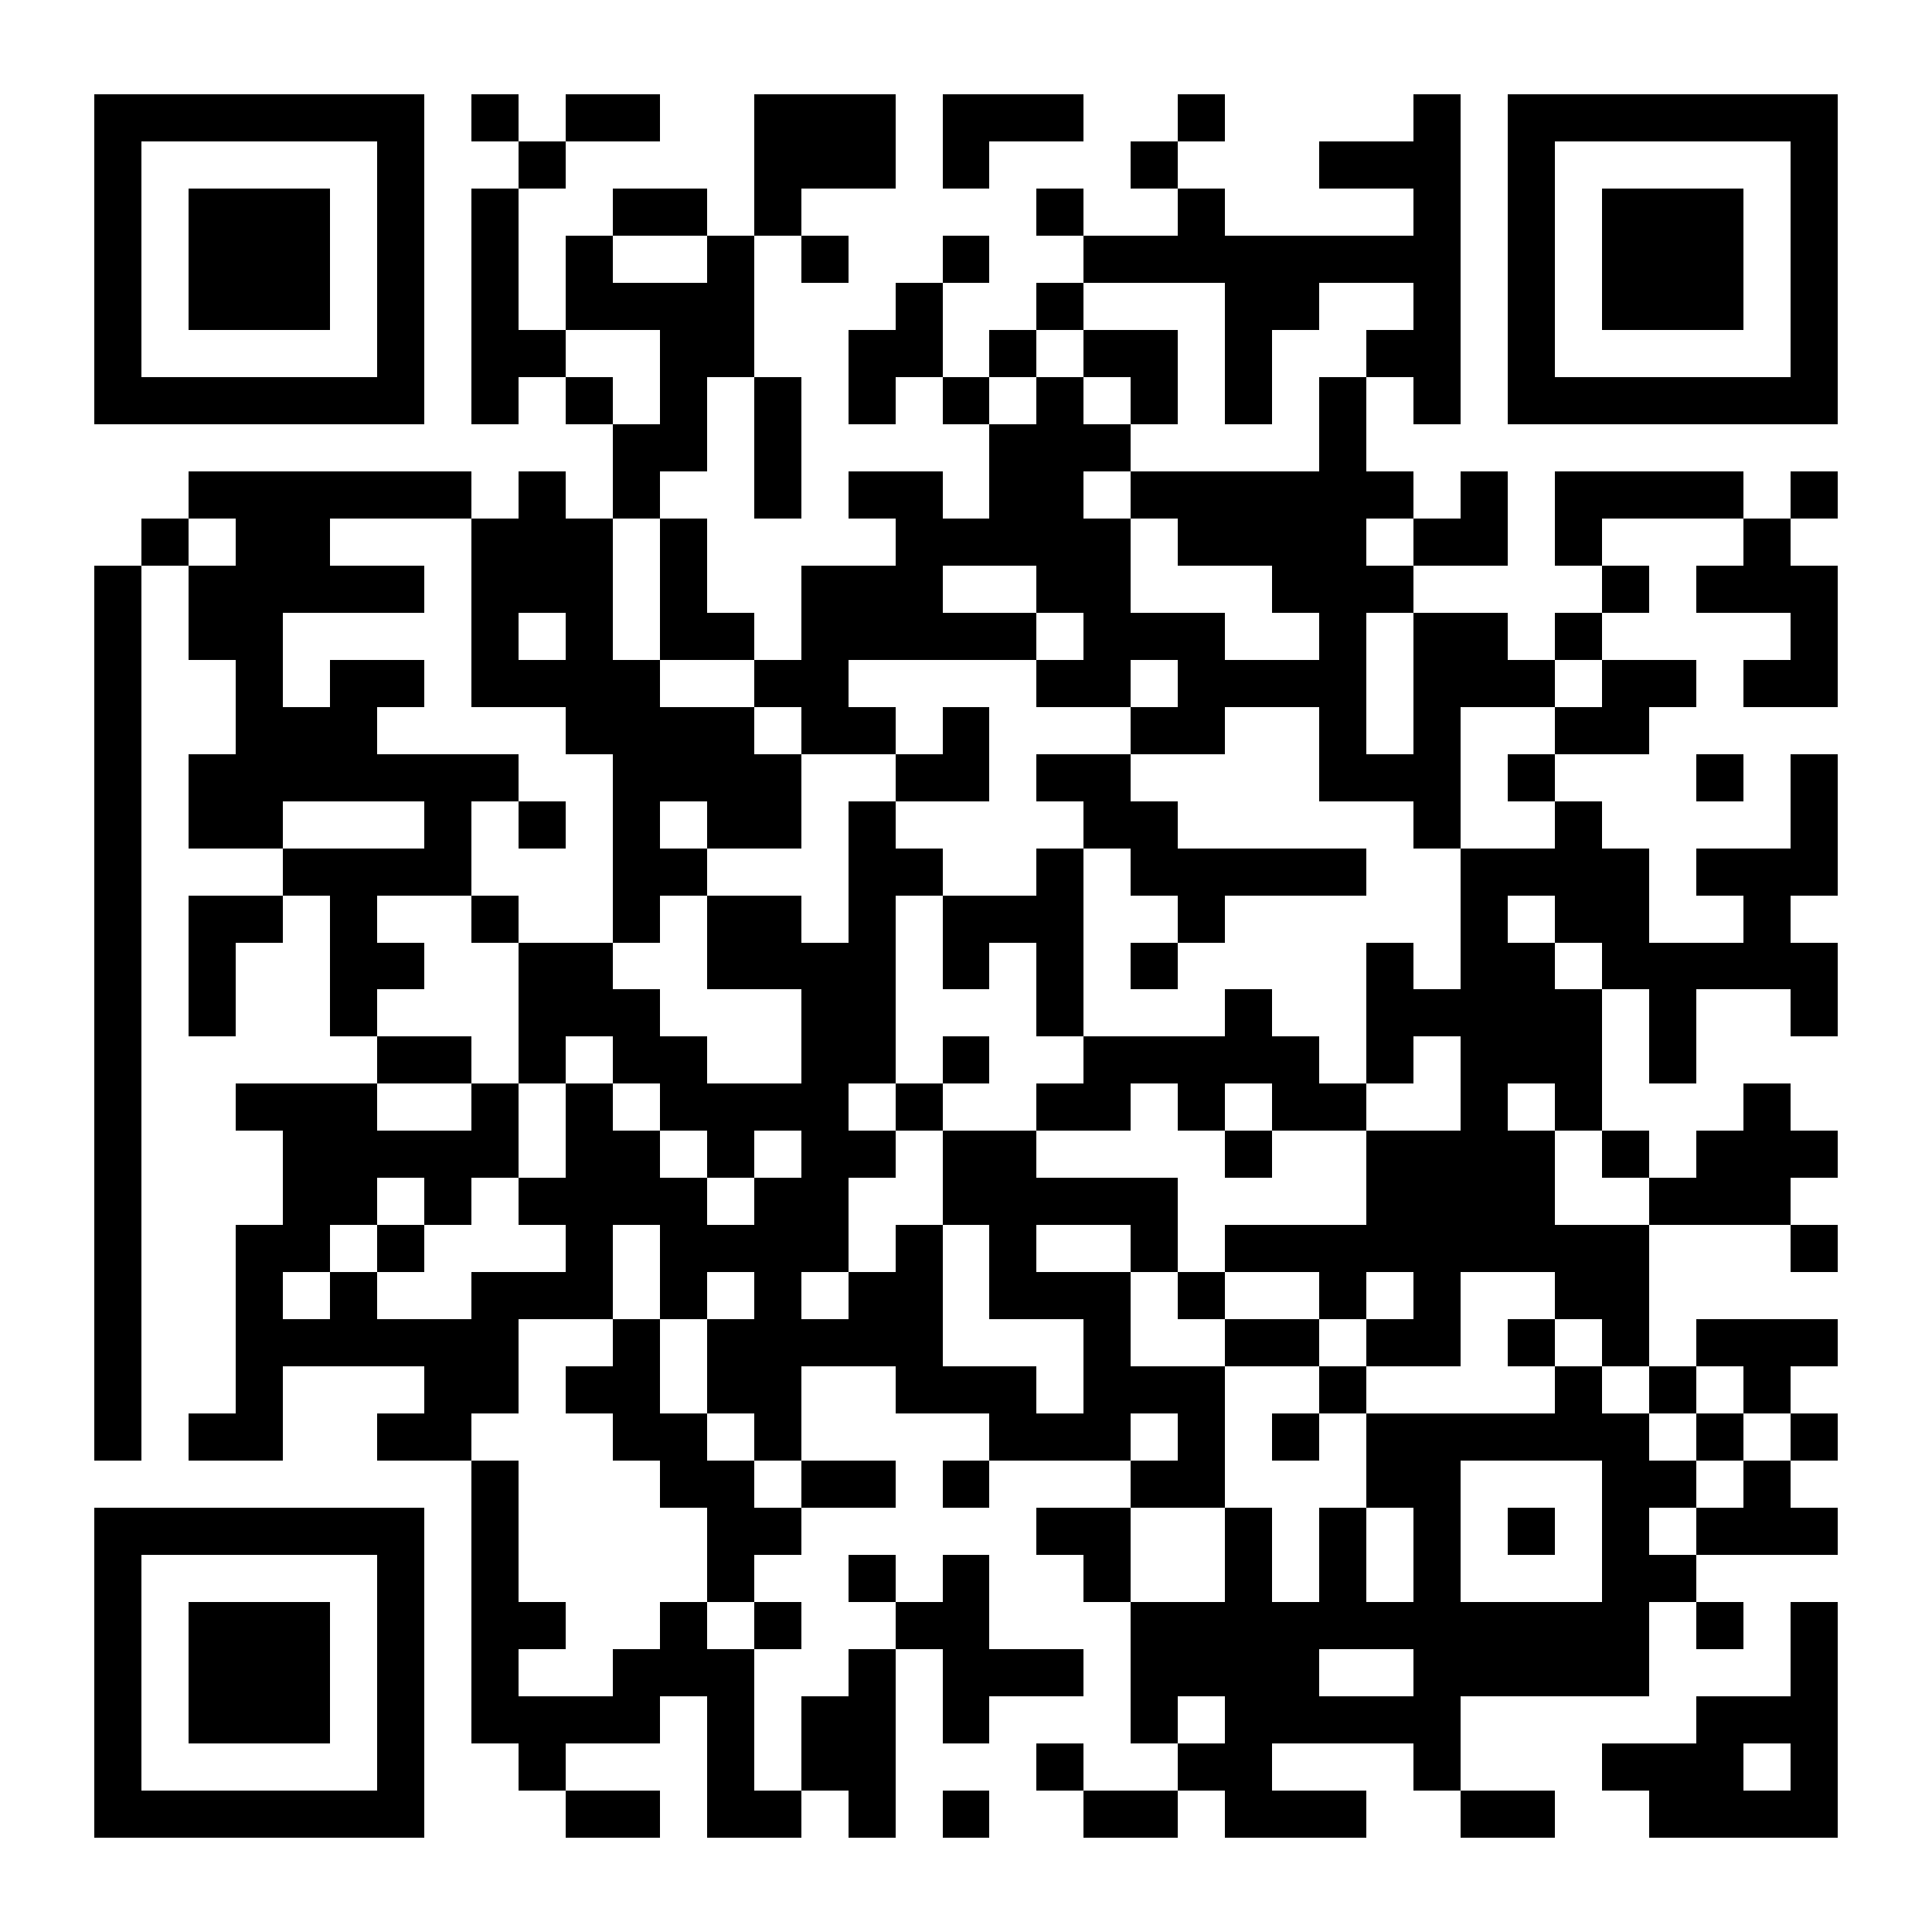
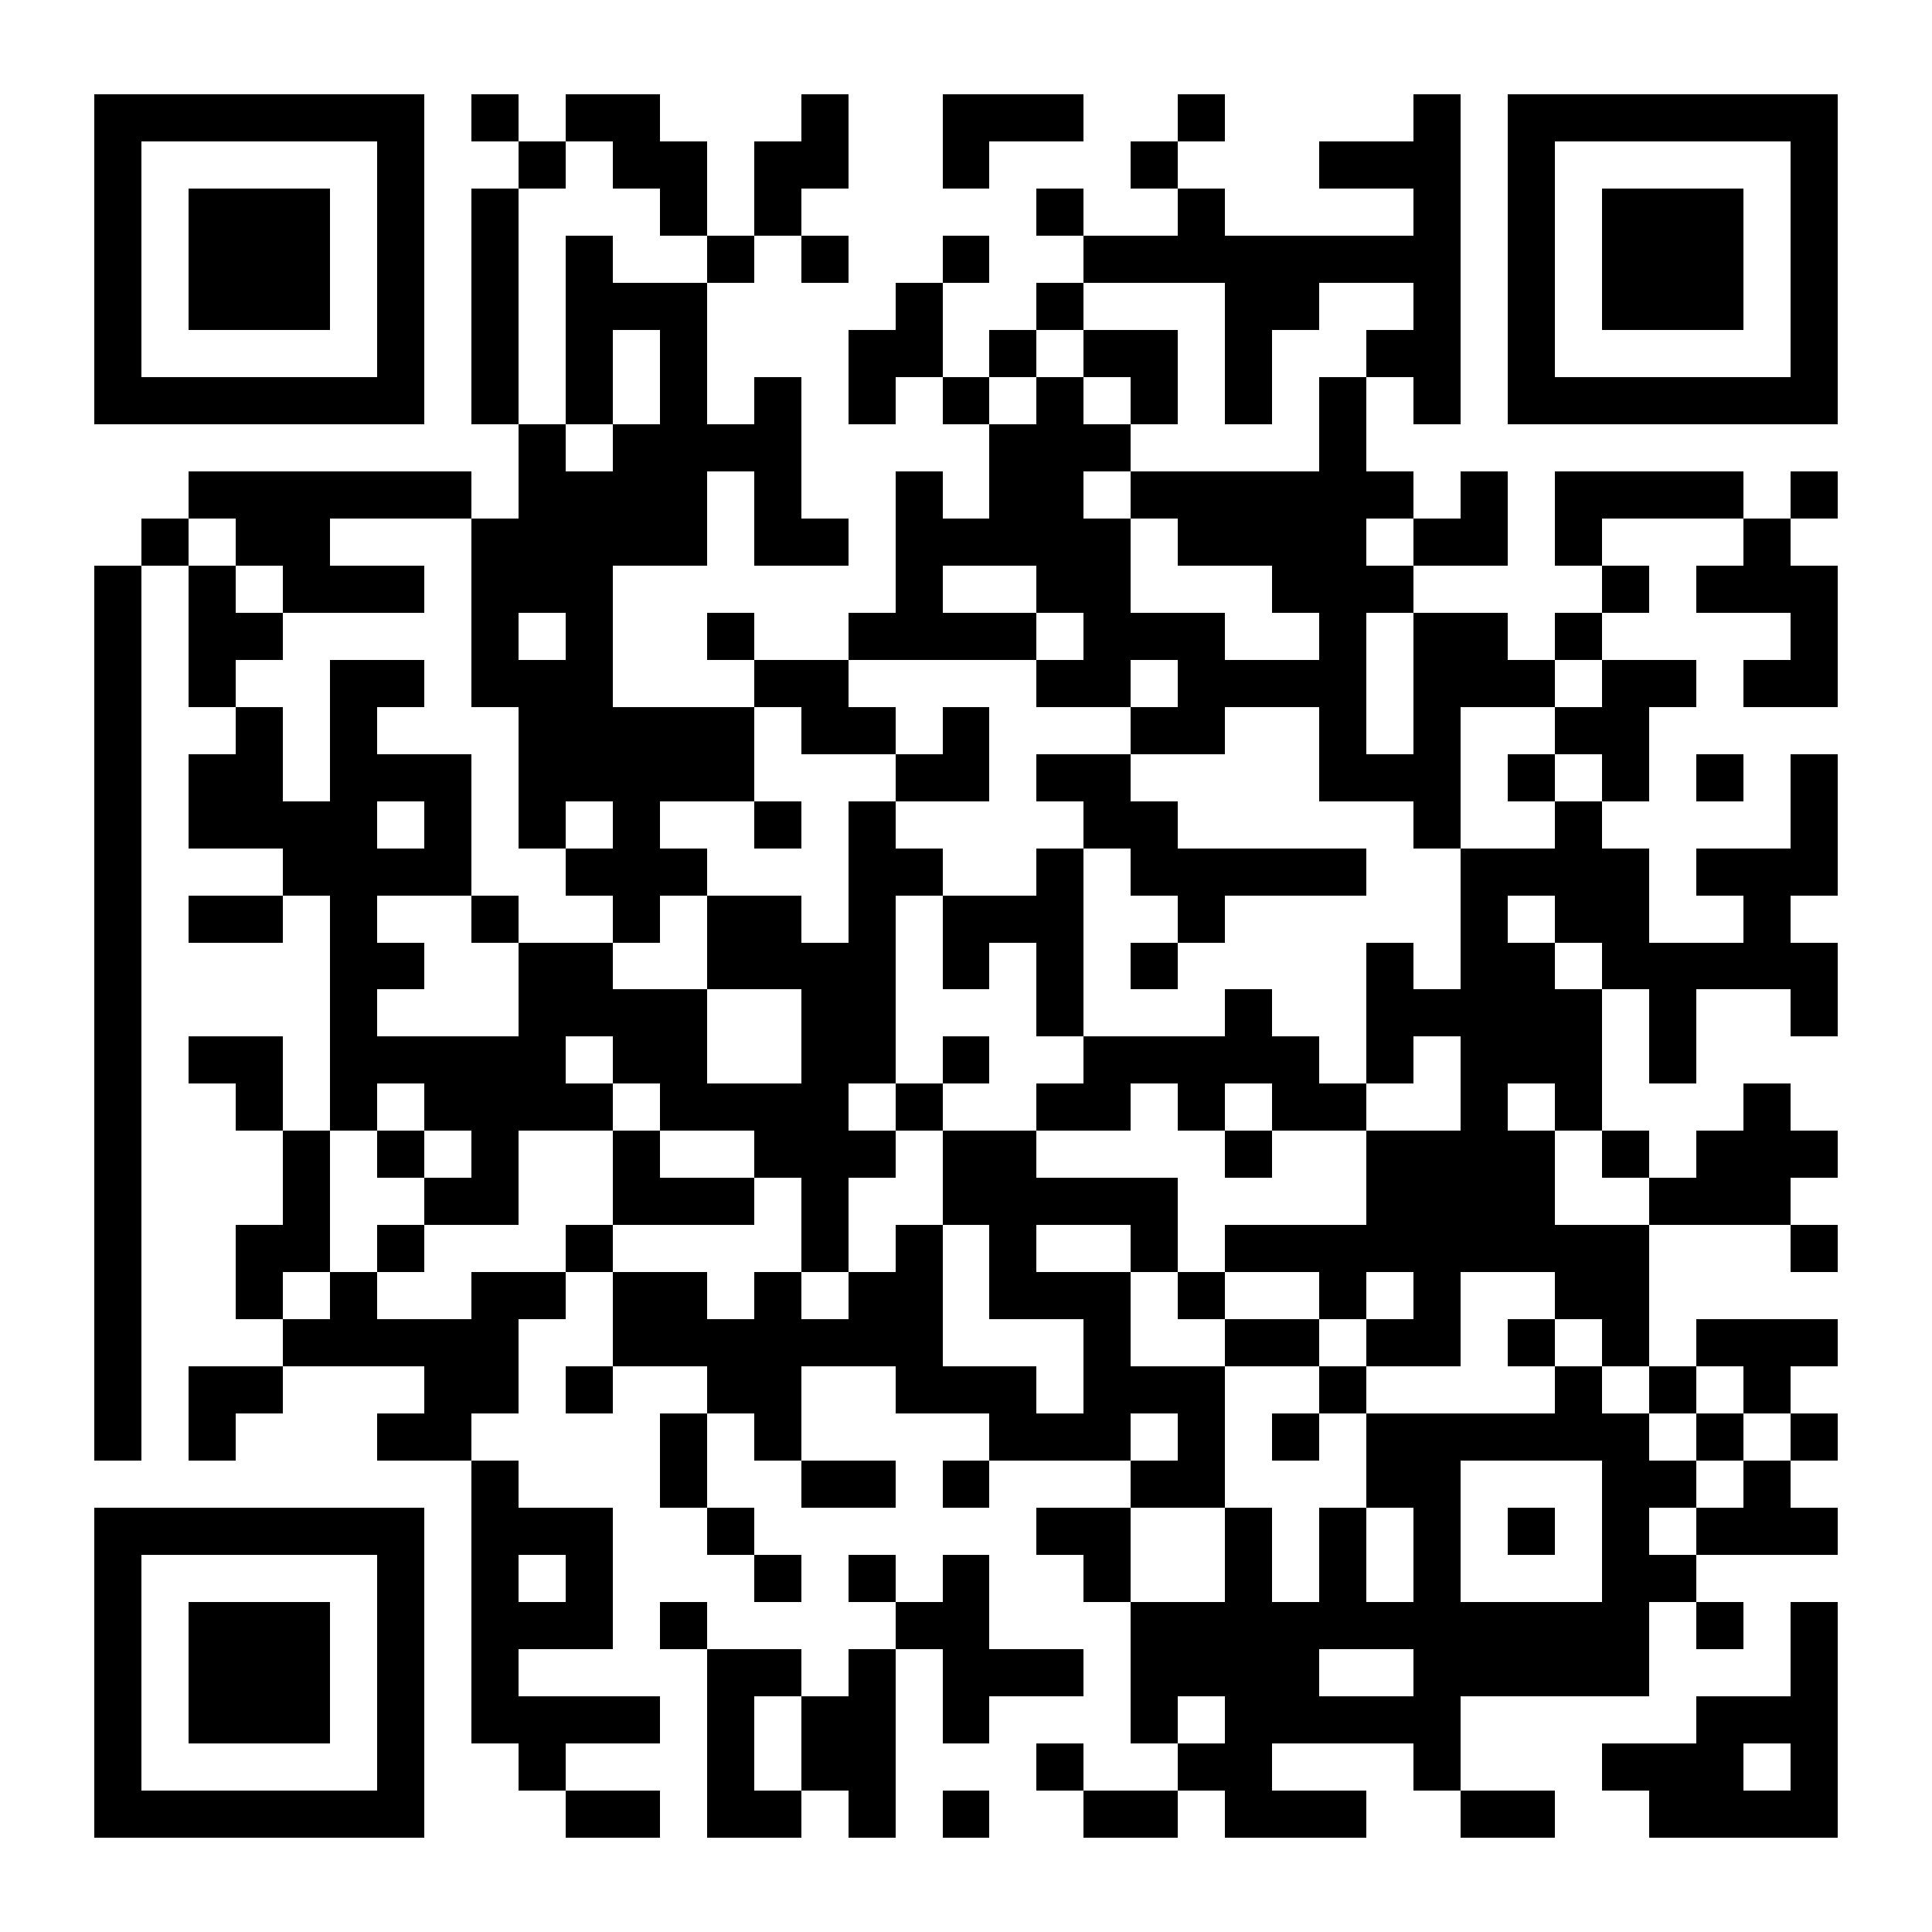
<svg xmlns="http://www.w3.org/2000/svg" viewBox="0 0 41 41" width="400" height="400" shape-rendering="crispEdges">
  <rect width="41" height="41" fill="#ffffff" />
-   <path fill="#000000" d="M2,2h1v1h-1zM3,2h1v1h-1zM4,2h1v1h-1zM5,2h1v1h-1zM6,2h1v1h-1zM7,2h1v1h-1zM8,2h1v1h-1zM10,2h1v1h-1zM12,2h1v1h-1zM13,2h1v1h-1zM16,2h1v1h-1zM17,2h1v1h-1zM18,2h1v1h-1zM20,2h1v1h-1zM21,2h1v1h-1zM22,2h1v1h-1zM25,2h1v1h-1zM30,2h1v1h-1zM32,2h1v1h-1zM33,2h1v1h-1zM34,2h1v1h-1zM35,2h1v1h-1zM36,2h1v1h-1zM37,2h1v1h-1zM38,2h1v1h-1zM2,3h1v1h-1zM8,3h1v1h-1zM11,3h1v1h-1zM16,3h1v1h-1zM17,3h1v1h-1zM18,3h1v1h-1zM20,3h1v1h-1zM24,3h1v1h-1zM28,3h1v1h-1zM29,3h1v1h-1zM30,3h1v1h-1zM32,3h1v1h-1zM38,3h1v1h-1zM2,4h1v1h-1zM4,4h1v1h-1zM5,4h1v1h-1zM6,4h1v1h-1zM8,4h1v1h-1zM10,4h1v1h-1zM13,4h1v1h-1zM14,4h1v1h-1zM16,4h1v1h-1zM22,4h1v1h-1zM25,4h1v1h-1zM30,4h1v1h-1zM32,4h1v1h-1zM34,4h1v1h-1zM35,4h1v1h-1zM36,4h1v1h-1zM38,4h1v1h-1zM2,5h1v1h-1zM4,5h1v1h-1zM5,5h1v1h-1zM6,5h1v1h-1zM8,5h1v1h-1zM10,5h1v1h-1zM12,5h1v1h-1zM15,5h1v1h-1zM17,5h1v1h-1zM20,5h1v1h-1zM23,5h1v1h-1zM24,5h1v1h-1zM25,5h1v1h-1zM26,5h1v1h-1zM27,5h1v1h-1zM28,5h1v1h-1zM29,5h1v1h-1zM30,5h1v1h-1zM32,5h1v1h-1zM34,5h1v1h-1zM35,5h1v1h-1zM36,5h1v1h-1zM38,5h1v1h-1zM2,6h1v1h-1zM4,6h1v1h-1zM5,6h1v1h-1zM6,6h1v1h-1zM8,6h1v1h-1zM10,6h1v1h-1zM12,6h1v1h-1zM13,6h1v1h-1zM14,6h1v1h-1zM15,6h1v1h-1zM19,6h1v1h-1zM22,6h1v1h-1zM26,6h1v1h-1zM27,6h1v1h-1zM30,6h1v1h-1zM32,6h1v1h-1zM34,6h1v1h-1zM35,6h1v1h-1zM36,6h1v1h-1zM38,6h1v1h-1zM2,7h1v1h-1zM8,7h1v1h-1zM10,7h1v1h-1zM11,7h1v1h-1zM14,7h1v1h-1zM15,7h1v1h-1zM18,7h1v1h-1zM19,7h1v1h-1zM21,7h1v1h-1zM23,7h1v1h-1zM24,7h1v1h-1zM26,7h1v1h-1zM29,7h1v1h-1zM30,7h1v1h-1zM32,7h1v1h-1zM38,7h1v1h-1zM2,8h1v1h-1zM3,8h1v1h-1zM4,8h1v1h-1zM5,8h1v1h-1zM6,8h1v1h-1zM7,8h1v1h-1zM8,8h1v1h-1zM10,8h1v1h-1zM12,8h1v1h-1zM14,8h1v1h-1zM16,8h1v1h-1zM18,8h1v1h-1zM20,8h1v1h-1zM22,8h1v1h-1zM24,8h1v1h-1zM26,8h1v1h-1zM28,8h1v1h-1zM30,8h1v1h-1zM32,8h1v1h-1zM33,8h1v1h-1zM34,8h1v1h-1zM35,8h1v1h-1zM36,8h1v1h-1zM37,8h1v1h-1zM38,8h1v1h-1zM13,9h1v1h-1zM14,9h1v1h-1zM16,9h1v1h-1zM21,9h1v1h-1zM22,9h1v1h-1zM23,9h1v1h-1zM28,9h1v1h-1zM4,10h1v1h-1zM5,10h1v1h-1zM6,10h1v1h-1zM7,10h1v1h-1zM8,10h1v1h-1zM9,10h1v1h-1zM11,10h1v1h-1zM13,10h1v1h-1zM16,10h1v1h-1zM18,10h1v1h-1zM19,10h1v1h-1zM21,10h1v1h-1zM22,10h1v1h-1zM24,10h1v1h-1zM25,10h1v1h-1zM26,10h1v1h-1zM27,10h1v1h-1zM28,10h1v1h-1zM29,10h1v1h-1zM31,10h1v1h-1zM33,10h1v1h-1zM34,10h1v1h-1zM35,10h1v1h-1zM36,10h1v1h-1zM38,10h1v1h-1zM3,11h1v1h-1zM5,11h1v1h-1zM6,11h1v1h-1zM10,11h1v1h-1zM11,11h1v1h-1zM12,11h1v1h-1zM14,11h1v1h-1zM19,11h1v1h-1zM20,11h1v1h-1zM21,11h1v1h-1zM22,11h1v1h-1zM23,11h1v1h-1zM25,11h1v1h-1zM26,11h1v1h-1zM27,11h1v1h-1zM28,11h1v1h-1zM30,11h1v1h-1zM31,11h1v1h-1zM33,11h1v1h-1zM37,11h1v1h-1zM2,12h1v1h-1zM4,12h1v1h-1zM5,12h1v1h-1zM6,12h1v1h-1zM7,12h1v1h-1zM8,12h1v1h-1zM10,12h1v1h-1zM11,12h1v1h-1zM12,12h1v1h-1zM14,12h1v1h-1zM17,12h1v1h-1zM18,12h1v1h-1zM19,12h1v1h-1zM22,12h1v1h-1zM23,12h1v1h-1zM27,12h1v1h-1zM28,12h1v1h-1zM29,12h1v1h-1zM34,12h1v1h-1zM36,12h1v1h-1zM37,12h1v1h-1zM38,12h1v1h-1zM2,13h1v1h-1zM4,13h1v1h-1zM5,13h1v1h-1zM10,13h1v1h-1zM12,13h1v1h-1zM14,13h1v1h-1zM15,13h1v1h-1zM17,13h1v1h-1zM18,13h1v1h-1zM19,13h1v1h-1zM20,13h1v1h-1zM21,13h1v1h-1zM23,13h1v1h-1zM24,13h1v1h-1zM25,13h1v1h-1zM28,13h1v1h-1zM30,13h1v1h-1zM31,13h1v1h-1zM33,13h1v1h-1zM38,13h1v1h-1zM2,14h1v1h-1zM5,14h1v1h-1zM7,14h1v1h-1zM8,14h1v1h-1zM10,14h1v1h-1zM11,14h1v1h-1zM12,14h1v1h-1zM13,14h1v1h-1zM16,14h1v1h-1zM17,14h1v1h-1zM22,14h1v1h-1zM23,14h1v1h-1zM25,14h1v1h-1zM26,14h1v1h-1zM27,14h1v1h-1zM28,14h1v1h-1zM30,14h1v1h-1zM31,14h1v1h-1zM32,14h1v1h-1zM34,14h1v1h-1zM35,14h1v1h-1zM37,14h1v1h-1zM38,14h1v1h-1zM2,15h1v1h-1zM5,15h1v1h-1zM6,15h1v1h-1zM7,15h1v1h-1zM12,15h1v1h-1zM13,15h1v1h-1zM14,15h1v1h-1zM15,15h1v1h-1zM17,15h1v1h-1zM18,15h1v1h-1zM20,15h1v1h-1zM24,15h1v1h-1zM25,15h1v1h-1zM28,15h1v1h-1zM30,15h1v1h-1zM33,15h1v1h-1zM34,15h1v1h-1zM2,16h1v1h-1zM4,16h1v1h-1zM5,16h1v1h-1zM6,16h1v1h-1zM7,16h1v1h-1zM8,16h1v1h-1zM9,16h1v1h-1zM10,16h1v1h-1zM13,16h1v1h-1zM14,16h1v1h-1zM15,16h1v1h-1zM16,16h1v1h-1zM19,16h1v1h-1zM20,16h1v1h-1zM22,16h1v1h-1zM23,16h1v1h-1zM28,16h1v1h-1zM29,16h1v1h-1zM30,16h1v1h-1zM32,16h1v1h-1zM36,16h1v1h-1zM38,16h1v1h-1zM2,17h1v1h-1zM4,17h1v1h-1zM5,17h1v1h-1zM9,17h1v1h-1zM11,17h1v1h-1zM13,17h1v1h-1zM15,17h1v1h-1zM16,17h1v1h-1zM18,17h1v1h-1zM23,17h1v1h-1zM24,17h1v1h-1zM30,17h1v1h-1zM33,17h1v1h-1zM38,17h1v1h-1zM2,18h1v1h-1zM6,18h1v1h-1zM7,18h1v1h-1zM8,18h1v1h-1zM9,18h1v1h-1zM13,18h1v1h-1zM14,18h1v1h-1zM18,18h1v1h-1zM19,18h1v1h-1zM22,18h1v1h-1zM24,18h1v1h-1zM25,18h1v1h-1zM26,18h1v1h-1zM27,18h1v1h-1zM28,18h1v1h-1zM31,18h1v1h-1zM32,18h1v1h-1zM33,18h1v1h-1zM34,18h1v1h-1zM36,18h1v1h-1zM37,18h1v1h-1zM38,18h1v1h-1zM2,19h1v1h-1zM4,19h1v1h-1zM5,19h1v1h-1zM7,19h1v1h-1zM10,19h1v1h-1zM13,19h1v1h-1zM15,19h1v1h-1zM16,19h1v1h-1zM18,19h1v1h-1zM20,19h1v1h-1zM21,19h1v1h-1zM22,19h1v1h-1zM25,19h1v1h-1zM31,19h1v1h-1zM33,19h1v1h-1zM34,19h1v1h-1zM37,19h1v1h-1zM2,20h1v1h-1zM4,20h1v1h-1zM7,20h1v1h-1zM8,20h1v1h-1zM11,20h1v1h-1zM12,20h1v1h-1zM15,20h1v1h-1zM16,20h1v1h-1zM17,20h1v1h-1zM18,20h1v1h-1zM20,20h1v1h-1zM22,20h1v1h-1zM24,20h1v1h-1zM29,20h1v1h-1zM31,20h1v1h-1zM32,20h1v1h-1zM34,20h1v1h-1zM35,20h1v1h-1zM36,20h1v1h-1zM37,20h1v1h-1zM38,20h1v1h-1zM2,21h1v1h-1zM4,21h1v1h-1zM7,21h1v1h-1zM11,21h1v1h-1zM12,21h1v1h-1zM13,21h1v1h-1zM17,21h1v1h-1zM18,21h1v1h-1zM22,21h1v1h-1zM26,21h1v1h-1zM29,21h1v1h-1zM30,21h1v1h-1zM31,21h1v1h-1zM32,21h1v1h-1zM33,21h1v1h-1zM35,21h1v1h-1zM38,21h1v1h-1zM2,22h1v1h-1zM8,22h1v1h-1zM9,22h1v1h-1zM11,22h1v1h-1zM13,22h1v1h-1zM14,22h1v1h-1zM17,22h1v1h-1zM18,22h1v1h-1zM20,22h1v1h-1zM23,22h1v1h-1zM24,22h1v1h-1zM25,22h1v1h-1zM26,22h1v1h-1zM27,22h1v1h-1zM29,22h1v1h-1zM31,22h1v1h-1zM32,22h1v1h-1zM33,22h1v1h-1zM35,22h1v1h-1zM2,23h1v1h-1zM5,23h1v1h-1zM6,23h1v1h-1zM7,23h1v1h-1zM10,23h1v1h-1zM12,23h1v1h-1zM14,23h1v1h-1zM15,23h1v1h-1zM16,23h1v1h-1zM17,23h1v1h-1zM19,23h1v1h-1zM22,23h1v1h-1zM23,23h1v1h-1zM25,23h1v1h-1zM27,23h1v1h-1zM28,23h1v1h-1zM31,23h1v1h-1zM33,23h1v1h-1zM37,23h1v1h-1zM2,24h1v1h-1zM6,24h1v1h-1zM7,24h1v1h-1zM8,24h1v1h-1zM9,24h1v1h-1zM10,24h1v1h-1zM12,24h1v1h-1zM13,24h1v1h-1zM15,24h1v1h-1zM17,24h1v1h-1zM18,24h1v1h-1zM20,24h1v1h-1zM21,24h1v1h-1zM26,24h1v1h-1zM29,24h1v1h-1zM30,24h1v1h-1zM31,24h1v1h-1zM32,24h1v1h-1zM34,24h1v1h-1zM36,24h1v1h-1zM37,24h1v1h-1zM38,24h1v1h-1zM2,25h1v1h-1zM6,25h1v1h-1zM7,25h1v1h-1zM9,25h1v1h-1zM11,25h1v1h-1zM12,25h1v1h-1zM13,25h1v1h-1zM14,25h1v1h-1zM16,25h1v1h-1zM17,25h1v1h-1zM20,25h1v1h-1zM21,25h1v1h-1zM22,25h1v1h-1zM23,25h1v1h-1zM24,25h1v1h-1zM29,25h1v1h-1zM30,25h1v1h-1zM31,25h1v1h-1zM32,25h1v1h-1zM35,25h1v1h-1zM36,25h1v1h-1zM37,25h1v1h-1zM2,26h1v1h-1zM5,26h1v1h-1zM6,26h1v1h-1zM8,26h1v1h-1zM12,26h1v1h-1zM14,26h1v1h-1zM15,26h1v1h-1zM16,26h1v1h-1zM17,26h1v1h-1zM19,26h1v1h-1zM21,26h1v1h-1zM24,26h1v1h-1zM26,26h1v1h-1zM27,26h1v1h-1zM28,26h1v1h-1zM29,26h1v1h-1zM30,26h1v1h-1zM31,26h1v1h-1zM32,26h1v1h-1zM33,26h1v1h-1zM34,26h1v1h-1zM38,26h1v1h-1zM2,27h1v1h-1zM5,27h1v1h-1zM7,27h1v1h-1zM10,27h1v1h-1zM11,27h1v1h-1zM12,27h1v1h-1zM14,27h1v1h-1zM16,27h1v1h-1zM18,27h1v1h-1zM19,27h1v1h-1zM21,27h1v1h-1zM22,27h1v1h-1zM23,27h1v1h-1zM25,27h1v1h-1zM28,27h1v1h-1zM30,27h1v1h-1zM33,27h1v1h-1zM34,27h1v1h-1zM2,28h1v1h-1zM5,28h1v1h-1zM6,28h1v1h-1zM7,28h1v1h-1zM8,28h1v1h-1zM9,28h1v1h-1zM10,28h1v1h-1zM13,28h1v1h-1zM15,28h1v1h-1zM16,28h1v1h-1zM17,28h1v1h-1zM18,28h1v1h-1zM19,28h1v1h-1zM23,28h1v1h-1zM26,28h1v1h-1zM27,28h1v1h-1zM29,28h1v1h-1zM30,28h1v1h-1zM32,28h1v1h-1zM34,28h1v1h-1zM36,28h1v1h-1zM37,28h1v1h-1zM38,28h1v1h-1zM2,29h1v1h-1zM5,29h1v1h-1zM9,29h1v1h-1zM10,29h1v1h-1zM12,29h1v1h-1zM13,29h1v1h-1zM15,29h1v1h-1zM16,29h1v1h-1zM19,29h1v1h-1zM20,29h1v1h-1zM21,29h1v1h-1zM23,29h1v1h-1zM24,29h1v1h-1zM25,29h1v1h-1zM28,29h1v1h-1zM33,29h1v1h-1zM35,29h1v1h-1zM37,29h1v1h-1zM2,30h1v1h-1zM4,30h1v1h-1zM5,30h1v1h-1zM8,30h1v1h-1zM9,30h1v1h-1zM13,30h1v1h-1zM14,30h1v1h-1zM16,30h1v1h-1zM21,30h1v1h-1zM22,30h1v1h-1zM23,30h1v1h-1zM25,30h1v1h-1zM27,30h1v1h-1zM29,30h1v1h-1zM30,30h1v1h-1zM31,30h1v1h-1zM32,30h1v1h-1zM33,30h1v1h-1zM34,30h1v1h-1zM36,30h1v1h-1zM38,30h1v1h-1zM10,31h1v1h-1zM14,31h1v1h-1zM15,31h1v1h-1zM17,31h1v1h-1zM18,31h1v1h-1zM20,31h1v1h-1zM24,31h1v1h-1zM25,31h1v1h-1zM29,31h1v1h-1zM30,31h1v1h-1zM34,31h1v1h-1zM35,31h1v1h-1zM37,31h1v1h-1zM2,32h1v1h-1zM3,32h1v1h-1zM4,32h1v1h-1zM5,32h1v1h-1zM6,32h1v1h-1zM7,32h1v1h-1zM8,32h1v1h-1zM10,32h1v1h-1zM15,32h1v1h-1zM16,32h1v1h-1zM22,32h1v1h-1zM23,32h1v1h-1zM26,32h1v1h-1zM28,32h1v1h-1zM30,32h1v1h-1zM32,32h1v1h-1zM34,32h1v1h-1zM36,32h1v1h-1zM37,32h1v1h-1zM38,32h1v1h-1zM2,33h1v1h-1zM8,33h1v1h-1zM10,33h1v1h-1zM15,33h1v1h-1zM18,33h1v1h-1zM20,33h1v1h-1zM23,33h1v1h-1zM26,33h1v1h-1zM28,33h1v1h-1zM30,33h1v1h-1zM34,33h1v1h-1zM35,33h1v1h-1zM2,34h1v1h-1zM4,34h1v1h-1zM5,34h1v1h-1zM6,34h1v1h-1zM8,34h1v1h-1zM10,34h1v1h-1zM11,34h1v1h-1zM14,34h1v1h-1zM16,34h1v1h-1zM19,34h1v1h-1zM20,34h1v1h-1zM24,34h1v1h-1zM25,34h1v1h-1zM26,34h1v1h-1zM27,34h1v1h-1zM28,34h1v1h-1zM29,34h1v1h-1zM30,34h1v1h-1zM31,34h1v1h-1zM32,34h1v1h-1zM33,34h1v1h-1zM34,34h1v1h-1zM36,34h1v1h-1zM38,34h1v1h-1zM2,35h1v1h-1zM4,35h1v1h-1zM5,35h1v1h-1zM6,35h1v1h-1zM8,35h1v1h-1zM10,35h1v1h-1zM13,35h1v1h-1zM14,35h1v1h-1zM15,35h1v1h-1zM18,35h1v1h-1zM20,35h1v1h-1zM21,35h1v1h-1zM22,35h1v1h-1zM24,35h1v1h-1zM25,35h1v1h-1zM26,35h1v1h-1zM27,35h1v1h-1zM30,35h1v1h-1zM31,35h1v1h-1zM32,35h1v1h-1zM33,35h1v1h-1zM34,35h1v1h-1zM38,35h1v1h-1zM2,36h1v1h-1zM4,36h1v1h-1zM5,36h1v1h-1zM6,36h1v1h-1zM8,36h1v1h-1zM10,36h1v1h-1zM11,36h1v1h-1zM12,36h1v1h-1zM13,36h1v1h-1zM15,36h1v1h-1zM17,36h1v1h-1zM18,36h1v1h-1zM20,36h1v1h-1zM24,36h1v1h-1zM26,36h1v1h-1zM27,36h1v1h-1zM28,36h1v1h-1zM29,36h1v1h-1zM30,36h1v1h-1zM36,36h1v1h-1zM37,36h1v1h-1zM38,36h1v1h-1zM2,37h1v1h-1zM8,37h1v1h-1zM11,37h1v1h-1zM15,37h1v1h-1zM17,37h1v1h-1zM18,37h1v1h-1zM22,37h1v1h-1zM25,37h1v1h-1zM26,37h1v1h-1zM30,37h1v1h-1zM34,37h1v1h-1zM35,37h1v1h-1zM36,37h1v1h-1zM38,37h1v1h-1zM2,38h1v1h-1zM3,38h1v1h-1zM4,38h1v1h-1zM5,38h1v1h-1zM6,38h1v1h-1zM7,38h1v1h-1zM8,38h1v1h-1zM12,38h1v1h-1zM13,38h1v1h-1zM15,38h1v1h-1zM16,38h1v1h-1zM18,38h1v1h-1zM20,38h1v1h-1zM23,38h1v1h-1zM24,38h1v1h-1zM26,38h1v1h-1zM27,38h1v1h-1zM28,38h1v1h-1zM31,38h1v1h-1zM32,38h1v1h-1zM35,38h1v1h-1zM36,38h1v1h-1zM37,38h1v1h-1zM38,38h1v1h-1z" />
+   <path fill="#000000" d="M2,2h1v1h-1zM3,2h1v1h-1zM4,2h1v1h-1zM5,2h1v1h-1zM6,2h1v1h-1zM7,2h1v1h-1zM8,2h1v1h-1zM10,2h1v1h-1zM12,2h1v1h-1zM13,2h1v1h-1zM17,2h1v1h-1zM20,2h1v1h-1zM21,2h1v1h-1zM22,2h1v1h-1zM25,2h1v1h-1zM30,2h1v1h-1zM32,2h1v1h-1zM33,2h1v1h-1zM34,2h1v1h-1zM35,2h1v1h-1zM36,2h1v1h-1zM37,2h1v1h-1zM38,2h1v1h-1zM2,3h1v1h-1zM8,3h1v1h-1zM11,3h1v1h-1zM13,3h1v1h-1zM14,3h1v1h-1zM16,3h1v1h-1zM17,3h1v1h-1zM20,3h1v1h-1zM24,3h1v1h-1zM28,3h1v1h-1zM29,3h1v1h-1zM30,3h1v1h-1zM32,3h1v1h-1zM38,3h1v1h-1zM2,4h1v1h-1zM4,4h1v1h-1zM5,4h1v1h-1zM6,4h1v1h-1zM8,4h1v1h-1zM10,4h1v1h-1zM14,4h1v1h-1zM16,4h1v1h-1zM22,4h1v1h-1zM25,4h1v1h-1zM30,4h1v1h-1zM32,4h1v1h-1zM34,4h1v1h-1zM35,4h1v1h-1zM36,4h1v1h-1zM38,4h1v1h-1zM2,5h1v1h-1zM4,5h1v1h-1zM5,5h1v1h-1zM6,5h1v1h-1zM8,5h1v1h-1zM10,5h1v1h-1zM12,5h1v1h-1zM15,5h1v1h-1zM17,5h1v1h-1zM20,5h1v1h-1zM23,5h1v1h-1zM24,5h1v1h-1zM25,5h1v1h-1zM26,5h1v1h-1zM27,5h1v1h-1zM28,5h1v1h-1zM29,5h1v1h-1zM30,5h1v1h-1zM32,5h1v1h-1zM34,5h1v1h-1zM35,5h1v1h-1zM36,5h1v1h-1zM38,5h1v1h-1zM2,6h1v1h-1zM4,6h1v1h-1zM5,6h1v1h-1zM6,6h1v1h-1zM8,6h1v1h-1zM10,6h1v1h-1zM12,6h1v1h-1zM13,6h1v1h-1zM14,6h1v1h-1zM19,6h1v1h-1zM22,6h1v1h-1zM26,6h1v1h-1zM27,6h1v1h-1zM30,6h1v1h-1zM32,6h1v1h-1zM34,6h1v1h-1zM35,6h1v1h-1zM36,6h1v1h-1zM38,6h1v1h-1zM2,7h1v1h-1zM8,7h1v1h-1zM10,7h1v1h-1zM12,7h1v1h-1zM14,7h1v1h-1zM18,7h1v1h-1zM19,7h1v1h-1zM21,7h1v1h-1zM23,7h1v1h-1zM24,7h1v1h-1zM26,7h1v1h-1zM29,7h1v1h-1zM30,7h1v1h-1zM32,7h1v1h-1zM38,7h1v1h-1zM2,8h1v1h-1zM3,8h1v1h-1zM4,8h1v1h-1zM5,8h1v1h-1zM6,8h1v1h-1zM7,8h1v1h-1zM8,8h1v1h-1zM10,8h1v1h-1zM12,8h1v1h-1zM14,8h1v1h-1zM16,8h1v1h-1zM18,8h1v1h-1zM20,8h1v1h-1zM22,8h1v1h-1zM24,8h1v1h-1zM26,8h1v1h-1zM28,8h1v1h-1zM30,8h1v1h-1zM32,8h1v1h-1zM33,8h1v1h-1zM34,8h1v1h-1zM35,8h1v1h-1zM36,8h1v1h-1zM37,8h1v1h-1zM38,8h1v1h-1zM11,9h1v1h-1zM13,9h1v1h-1zM14,9h1v1h-1zM15,9h1v1h-1zM16,9h1v1h-1zM21,9h1v1h-1zM22,9h1v1h-1zM23,9h1v1h-1zM28,9h1v1h-1zM4,10h1v1h-1zM5,10h1v1h-1zM6,10h1v1h-1zM7,10h1v1h-1zM8,10h1v1h-1zM9,10h1v1h-1zM11,10h1v1h-1zM12,10h1v1h-1zM13,10h1v1h-1zM14,10h1v1h-1zM16,10h1v1h-1zM19,10h1v1h-1zM21,10h1v1h-1zM22,10h1v1h-1zM24,10h1v1h-1zM25,10h1v1h-1zM26,10h1v1h-1zM27,10h1v1h-1zM28,10h1v1h-1zM29,10h1v1h-1zM31,10h1v1h-1zM33,10h1v1h-1zM34,10h1v1h-1zM35,10h1v1h-1zM36,10h1v1h-1zM38,10h1v1h-1zM3,11h1v1h-1zM5,11h1v1h-1zM6,11h1v1h-1zM10,11h1v1h-1zM11,11h1v1h-1zM12,11h1v1h-1zM13,11h1v1h-1zM14,11h1v1h-1zM16,11h1v1h-1zM17,11h1v1h-1zM19,11h1v1h-1zM20,11h1v1h-1zM21,11h1v1h-1zM22,11h1v1h-1zM23,11h1v1h-1zM25,11h1v1h-1zM26,11h1v1h-1zM27,11h1v1h-1zM28,11h1v1h-1zM30,11h1v1h-1zM31,11h1v1h-1zM33,11h1v1h-1zM37,11h1v1h-1zM2,12h1v1h-1zM4,12h1v1h-1zM6,12h1v1h-1zM7,12h1v1h-1zM8,12h1v1h-1zM10,12h1v1h-1zM11,12h1v1h-1zM12,12h1v1h-1zM19,12h1v1h-1zM22,12h1v1h-1zM23,12h1v1h-1zM27,12h1v1h-1zM28,12h1v1h-1zM29,12h1v1h-1zM34,12h1v1h-1zM36,12h1v1h-1zM37,12h1v1h-1zM38,12h1v1h-1zM2,13h1v1h-1zM4,13h1v1h-1zM5,13h1v1h-1zM10,13h1v1h-1zM12,13h1v1h-1zM15,13h1v1h-1zM18,13h1v1h-1zM19,13h1v1h-1zM20,13h1v1h-1zM21,13h1v1h-1zM23,13h1v1h-1zM24,13h1v1h-1zM25,13h1v1h-1zM28,13h1v1h-1zM30,13h1v1h-1zM31,13h1v1h-1zM33,13h1v1h-1zM38,13h1v1h-1zM2,14h1v1h-1zM4,14h1v1h-1zM7,14h1v1h-1zM8,14h1v1h-1zM10,14h1v1h-1zM11,14h1v1h-1zM12,14h1v1h-1zM16,14h1v1h-1zM17,14h1v1h-1zM22,14h1v1h-1zM23,14h1v1h-1zM25,14h1v1h-1zM26,14h1v1h-1zM27,14h1v1h-1zM28,14h1v1h-1zM30,14h1v1h-1zM31,14h1v1h-1zM32,14h1v1h-1zM34,14h1v1h-1zM35,14h1v1h-1zM37,14h1v1h-1zM38,14h1v1h-1zM2,15h1v1h-1zM5,15h1v1h-1zM7,15h1v1h-1zM11,15h1v1h-1zM12,15h1v1h-1zM13,15h1v1h-1zM14,15h1v1h-1zM15,15h1v1h-1zM17,15h1v1h-1zM18,15h1v1h-1zM20,15h1v1h-1zM24,15h1v1h-1zM25,15h1v1h-1zM28,15h1v1h-1zM30,15h1v1h-1zM33,15h1v1h-1zM34,15h1v1h-1zM2,16h1v1h-1zM4,16h1v1h-1zM5,16h1v1h-1zM7,16h1v1h-1zM8,16h1v1h-1zM9,16h1v1h-1zM11,16h1v1h-1zM12,16h1v1h-1zM13,16h1v1h-1zM14,16h1v1h-1zM15,16h1v1h-1zM19,16h1v1h-1zM20,16h1v1h-1zM22,16h1v1h-1zM23,16h1v1h-1zM28,16h1v1h-1zM29,16h1v1h-1zM30,16h1v1h-1zM32,16h1v1h-1zM34,16h1v1h-1zM36,16h1v1h-1zM38,16h1v1h-1zM2,17h1v1h-1zM4,17h1v1h-1zM5,17h1v1h-1zM6,17h1v1h-1zM7,17h1v1h-1zM9,17h1v1h-1zM11,17h1v1h-1zM13,17h1v1h-1zM16,17h1v1h-1zM18,17h1v1h-1zM23,17h1v1h-1zM24,17h1v1h-1zM30,17h1v1h-1zM33,17h1v1h-1zM38,17h1v1h-1zM2,18h1v1h-1zM6,18h1v1h-1zM7,18h1v1h-1zM8,18h1v1h-1zM9,18h1v1h-1zM12,18h1v1h-1zM13,18h1v1h-1zM14,18h1v1h-1zM18,18h1v1h-1zM19,18h1v1h-1zM22,18h1v1h-1zM24,18h1v1h-1zM25,18h1v1h-1zM26,18h1v1h-1zM27,18h1v1h-1zM28,18h1v1h-1zM31,18h1v1h-1zM32,18h1v1h-1zM33,18h1v1h-1zM34,18h1v1h-1zM36,18h1v1h-1zM37,18h1v1h-1zM38,18h1v1h-1zM2,19h1v1h-1zM4,19h1v1h-1zM5,19h1v1h-1zM7,19h1v1h-1zM10,19h1v1h-1zM13,19h1v1h-1zM15,19h1v1h-1zM16,19h1v1h-1zM18,19h1v1h-1zM20,19h1v1h-1zM21,19h1v1h-1zM22,19h1v1h-1zM25,19h1v1h-1zM31,19h1v1h-1zM33,19h1v1h-1zM34,19h1v1h-1zM37,19h1v1h-1zM2,20h1v1h-1zM7,20h1v1h-1zM8,20h1v1h-1zM11,20h1v1h-1zM12,20h1v1h-1zM15,20h1v1h-1zM16,20h1v1h-1zM17,20h1v1h-1zM18,20h1v1h-1zM20,20h1v1h-1zM22,20h1v1h-1zM24,20h1v1h-1zM29,20h1v1h-1zM31,20h1v1h-1zM32,20h1v1h-1zM34,20h1v1h-1zM35,20h1v1h-1zM36,20h1v1h-1zM37,20h1v1h-1zM38,20h1v1h-1zM2,21h1v1h-1zM7,21h1v1h-1zM11,21h1v1h-1zM12,21h1v1h-1zM13,21h1v1h-1zM14,21h1v1h-1zM17,21h1v1h-1zM18,21h1v1h-1zM22,21h1v1h-1zM26,21h1v1h-1zM29,21h1v1h-1zM30,21h1v1h-1zM31,21h1v1h-1zM32,21h1v1h-1zM33,21h1v1h-1zM35,21h1v1h-1zM38,21h1v1h-1zM2,22h1v1h-1zM4,22h1v1h-1zM5,22h1v1h-1zM7,22h1v1h-1zM8,22h1v1h-1zM9,22h1v1h-1zM10,22h1v1h-1zM11,22h1v1h-1zM13,22h1v1h-1zM14,22h1v1h-1zM17,22h1v1h-1zM18,22h1v1h-1zM20,22h1v1h-1zM23,22h1v1h-1zM24,22h1v1h-1zM25,22h1v1h-1zM26,22h1v1h-1zM27,22h1v1h-1zM29,22h1v1h-1zM31,22h1v1h-1zM32,22h1v1h-1zM33,22h1v1h-1zM35,22h1v1h-1zM2,23h1v1h-1zM5,23h1v1h-1zM7,23h1v1h-1zM9,23h1v1h-1zM10,23h1v1h-1zM11,23h1v1h-1zM12,23h1v1h-1zM14,23h1v1h-1zM15,23h1v1h-1zM16,23h1v1h-1zM17,23h1v1h-1zM19,23h1v1h-1zM22,23h1v1h-1zM23,23h1v1h-1zM25,23h1v1h-1zM27,23h1v1h-1zM28,23h1v1h-1zM31,23h1v1h-1zM33,23h1v1h-1zM37,23h1v1h-1zM2,24h1v1h-1zM6,24h1v1h-1zM8,24h1v1h-1zM10,24h1v1h-1zM13,24h1v1h-1zM16,24h1v1h-1zM17,24h1v1h-1zM18,24h1v1h-1zM20,24h1v1h-1zM21,24h1v1h-1zM26,24h1v1h-1zM29,24h1v1h-1zM30,24h1v1h-1zM31,24h1v1h-1zM32,24h1v1h-1zM34,24h1v1h-1zM36,24h1v1h-1zM37,24h1v1h-1zM38,24h1v1h-1zM2,25h1v1h-1zM6,25h1v1h-1zM9,25h1v1h-1zM10,25h1v1h-1zM13,25h1v1h-1zM14,25h1v1h-1zM15,25h1v1h-1zM17,25h1v1h-1zM20,25h1v1h-1zM21,25h1v1h-1zM22,25h1v1h-1zM23,25h1v1h-1zM24,25h1v1h-1zM29,25h1v1h-1zM30,25h1v1h-1zM31,25h1v1h-1zM32,25h1v1h-1zM35,25h1v1h-1zM36,25h1v1h-1zM37,25h1v1h-1zM2,26h1v1h-1zM5,26h1v1h-1zM6,26h1v1h-1zM8,26h1v1h-1zM12,26h1v1h-1zM17,26h1v1h-1zM19,26h1v1h-1zM21,26h1v1h-1zM24,26h1v1h-1zM26,26h1v1h-1zM27,26h1v1h-1zM28,26h1v1h-1zM29,26h1v1h-1zM30,26h1v1h-1zM31,26h1v1h-1zM32,26h1v1h-1zM33,26h1v1h-1zM34,26h1v1h-1zM38,26h1v1h-1zM2,27h1v1h-1zM5,27h1v1h-1zM7,27h1v1h-1zM10,27h1v1h-1zM11,27h1v1h-1zM13,27h1v1h-1zM14,27h1v1h-1zM16,27h1v1h-1zM18,27h1v1h-1zM19,27h1v1h-1zM21,27h1v1h-1zM22,27h1v1h-1zM23,27h1v1h-1zM25,27h1v1h-1zM28,27h1v1h-1zM30,27h1v1h-1zM33,27h1v1h-1zM34,27h1v1h-1zM2,28h1v1h-1zM6,28h1v1h-1zM7,28h1v1h-1zM8,28h1v1h-1zM9,28h1v1h-1zM10,28h1v1h-1zM13,28h1v1h-1zM14,28h1v1h-1zM15,28h1v1h-1zM16,28h1v1h-1zM17,28h1v1h-1zM18,28h1v1h-1zM19,28h1v1h-1zM23,28h1v1h-1zM26,28h1v1h-1zM27,28h1v1h-1zM29,28h1v1h-1zM30,28h1v1h-1zM32,28h1v1h-1zM34,28h1v1h-1zM36,28h1v1h-1zM37,28h1v1h-1zM38,28h1v1h-1zM2,29h1v1h-1zM4,29h1v1h-1zM5,29h1v1h-1zM9,29h1v1h-1zM10,29h1v1h-1zM12,29h1v1h-1zM15,29h1v1h-1zM16,29h1v1h-1zM19,29h1v1h-1zM20,29h1v1h-1zM21,29h1v1h-1zM23,29h1v1h-1zM24,29h1v1h-1zM25,29h1v1h-1zM28,29h1v1h-1zM33,29h1v1h-1zM35,29h1v1h-1zM37,29h1v1h-1zM2,30h1v1h-1zM4,30h1v1h-1zM8,30h1v1h-1zM9,30h1v1h-1zM14,30h1v1h-1zM16,30h1v1h-1zM21,30h1v1h-1zM22,30h1v1h-1zM23,30h1v1h-1zM25,30h1v1h-1zM27,30h1v1h-1zM29,30h1v1h-1zM30,30h1v1h-1zM31,30h1v1h-1zM32,30h1v1h-1zM33,30h1v1h-1zM34,30h1v1h-1zM36,30h1v1h-1zM38,30h1v1h-1zM10,31h1v1h-1zM14,31h1v1h-1zM17,31h1v1h-1zM18,31h1v1h-1zM20,31h1v1h-1zM24,31h1v1h-1zM25,31h1v1h-1zM29,31h1v1h-1zM30,31h1v1h-1zM34,31h1v1h-1zM35,31h1v1h-1zM37,31h1v1h-1zM2,32h1v1h-1zM3,32h1v1h-1zM4,32h1v1h-1zM5,32h1v1h-1zM6,32h1v1h-1zM7,32h1v1h-1zM8,32h1v1h-1zM10,32h1v1h-1zM11,32h1v1h-1zM12,32h1v1h-1zM15,32h1v1h-1zM22,32h1v1h-1zM23,32h1v1h-1zM26,32h1v1h-1zM28,32h1v1h-1zM30,32h1v1h-1zM32,32h1v1h-1zM34,32h1v1h-1zM36,32h1v1h-1zM37,32h1v1h-1zM38,32h1v1h-1zM2,33h1v1h-1zM8,33h1v1h-1zM10,33h1v1h-1zM12,33h1v1h-1zM16,33h1v1h-1zM18,33h1v1h-1zM20,33h1v1h-1zM23,33h1v1h-1zM26,33h1v1h-1zM28,33h1v1h-1zM30,33h1v1h-1zM34,33h1v1h-1zM35,33h1v1h-1zM2,34h1v1h-1zM4,34h1v1h-1zM5,34h1v1h-1zM6,34h1v1h-1zM8,34h1v1h-1zM10,34h1v1h-1zM11,34h1v1h-1zM12,34h1v1h-1zM14,34h1v1h-1zM19,34h1v1h-1zM20,34h1v1h-1zM24,34h1v1h-1zM25,34h1v1h-1zM26,34h1v1h-1zM27,34h1v1h-1zM28,34h1v1h-1zM29,34h1v1h-1zM30,34h1v1h-1zM31,34h1v1h-1zM32,34h1v1h-1zM33,34h1v1h-1zM34,34h1v1h-1zM36,34h1v1h-1zM38,34h1v1h-1zM2,35h1v1h-1zM4,35h1v1h-1zM5,35h1v1h-1zM6,35h1v1h-1zM8,35h1v1h-1zM10,35h1v1h-1zM15,35h1v1h-1zM16,35h1v1h-1zM18,35h1v1h-1zM20,35h1v1h-1zM21,35h1v1h-1zM22,35h1v1h-1zM24,35h1v1h-1zM25,35h1v1h-1zM26,35h1v1h-1zM27,35h1v1h-1zM30,35h1v1h-1zM31,35h1v1h-1zM32,35h1v1h-1zM33,35h1v1h-1zM34,35h1v1h-1zM38,35h1v1h-1zM2,36h1v1h-1zM4,36h1v1h-1zM5,36h1v1h-1zM6,36h1v1h-1zM8,36h1v1h-1zM10,36h1v1h-1zM11,36h1v1h-1zM12,36h1v1h-1zM13,36h1v1h-1zM15,36h1v1h-1zM17,36h1v1h-1zM18,36h1v1h-1zM20,36h1v1h-1zM24,36h1v1h-1zM26,36h1v1h-1zM27,36h1v1h-1zM28,36h1v1h-1zM29,36h1v1h-1zM30,36h1v1h-1zM36,36h1v1h-1zM37,36h1v1h-1zM38,36h1v1h-1zM2,37h1v1h-1zM8,37h1v1h-1zM11,37h1v1h-1zM15,37h1v1h-1zM17,37h1v1h-1zM18,37h1v1h-1zM22,37h1v1h-1zM25,37h1v1h-1zM26,37h1v1h-1zM30,37h1v1h-1zM34,37h1v1h-1zM35,37h1v1h-1zM36,37h1v1h-1zM38,37h1v1h-1zM2,38h1v1h-1zM3,38h1v1h-1zM4,38h1v1h-1zM5,38h1v1h-1zM6,38h1v1h-1zM7,38h1v1h-1zM8,38h1v1h-1zM12,38h1v1h-1zM13,38h1v1h-1zM15,38h1v1h-1zM16,38h1v1h-1zM18,38h1v1h-1zM20,38h1v1h-1zM23,38h1v1h-1zM24,38h1v1h-1zM26,38h1v1h-1zM27,38h1v1h-1zM28,38h1v1h-1zM31,38h1v1h-1zM32,38h1v1h-1zM35,38h1v1h-1zM36,38h1v1h-1zM37,38h1v1h-1zM38,38h1v1h-1z" />
</svg>
